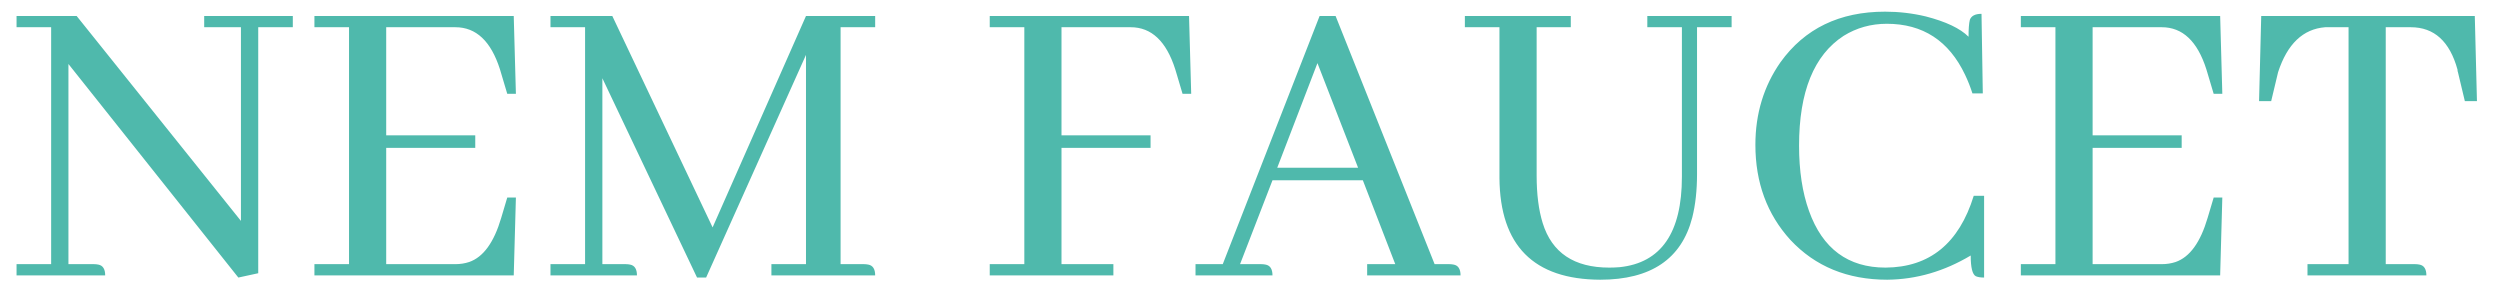
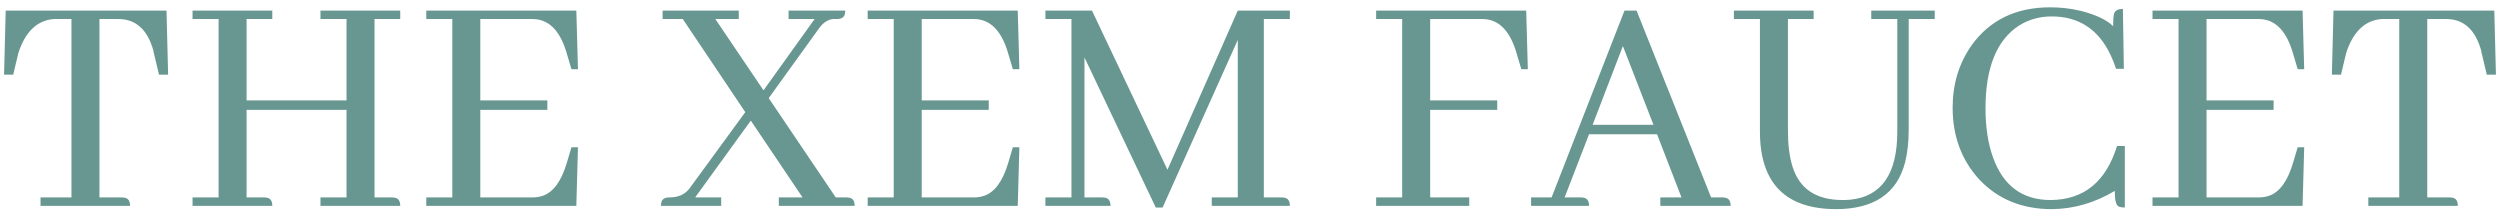
- <svg xmlns="http://www.w3.org/2000/svg" width="192" height="22" viewBox="0 0 192 22" fill="none">
-   <path d="M15.682 2.091H18.504V16.966L5.887 1.228H1.271V2.091H3.928V20.287H1.271V21.15H8.078C8.078 20.663 7.901 20.386 7.547 20.32C7.436 20.298 7.326 20.287 7.215 20.287H5.256V4.914L18.305 21.316L19.832 20.984V2.091H22.488V1.228H15.682V2.091ZM39.621 7.205L39.455 1.228H24.148V2.091H26.805V20.287H24.148V21.15H39.455L39.621 15.173H38.957L38.492 16.734C37.939 18.615 37.12 19.744 36.035 20.121C35.703 20.231 35.349 20.287 34.973 20.287H29.66V11.355H36.5V10.392H29.66V2.091H34.973C36.566 2.091 37.706 3.165 38.393 5.312C38.437 5.445 38.47 5.556 38.492 5.644L38.957 7.205H39.621ZM67.213 1.228H61.9L54.728 17.464L47.025 1.228H42.277V2.091H44.934V20.287H42.277V21.15H48.918C48.918 20.663 48.741 20.386 48.387 20.32C48.276 20.298 48.165 20.287 48.055 20.287H46.262V6.009L53.533 21.316H54.23L61.9 4.216V20.287H59.244V21.15H67.213C67.213 20.663 67.036 20.386 66.682 20.32C66.571 20.298 66.46 20.287 66.35 20.287H64.557V2.091H67.213V1.228ZM85.508 21.15V20.287H81.523V11.355H88.363V10.392H81.523V2.091H86.836C88.43 2.091 89.57 3.165 90.256 5.312C90.3 5.445 90.333 5.556 90.356 5.644L90.82 7.205H91.484L91.318 1.228H76.012V2.091H78.668V20.287H76.012V21.15H85.508ZM112.17 21.15C112.17 20.663 111.993 20.386 111.639 20.32C111.528 20.298 111.417 20.287 111.307 20.287H110.178L102.574 1.228H101.346L93.908 20.287H91.816V21.15H97.727C97.727 20.663 97.549 20.386 97.195 20.32C97.085 20.298 96.974 20.287 96.863 20.287H95.236L97.727 13.845H104.666L107.156 20.287H104.998V21.15H112.17ZM104.301 12.882H98.092L101.18 4.847L104.301 12.882ZM112.502 2.091H115.158V13.679C115.202 18.859 117.781 21.46 122.895 21.482C126.79 21.482 129.148 19.888 129.967 16.701C130.21 15.727 130.332 14.62 130.332 13.38V2.091H132.988V1.228H126.514V2.091H129.17V13.58C129.17 17.874 127.576 20.187 124.389 20.519C124.123 20.541 123.857 20.552 123.592 20.552C120.891 20.552 119.187 19.412 118.479 17.132C118.169 16.136 118.014 14.919 118.014 13.48V2.091H120.637V1.228H112.502V2.091ZM151.35 19.623C151.35 20.552 151.482 21.084 151.748 21.216C151.903 21.283 152.113 21.316 152.379 21.316V15.04H151.582C150.453 18.693 148.195 20.53 144.809 20.552C141.931 20.552 139.972 19.102 138.932 16.203C138.423 14.786 138.168 13.115 138.168 11.189C138.168 7.05 139.308 4.238 141.588 2.755C142.584 2.136 143.691 1.826 144.908 1.826C147.675 1.826 149.678 3.132 150.918 5.744C151.139 6.208 151.327 6.684 151.482 7.171H152.279L152.18 1.062C151.693 1.062 151.394 1.217 151.283 1.527C151.217 1.792 151.184 2.224 151.184 2.822C150.542 2.18 149.446 1.66 147.896 1.261C146.878 1.018 145.838 0.896 144.775 0.896C141.278 0.896 138.6 2.191 136.74 4.781C135.456 6.618 134.814 8.732 134.814 11.123C134.814 14.022 135.711 16.457 137.504 18.427C139.408 20.464 141.887 21.482 144.941 21.482C147.177 21.46 149.313 20.84 151.35 19.623ZM170.674 7.205L170.508 1.228H155.201V2.091H157.857V20.287H155.201V21.15H170.508L170.674 15.173H170.01L169.545 16.734C168.992 18.615 168.173 19.744 167.088 20.121C166.756 20.231 166.402 20.287 166.025 20.287H160.713V11.355H167.553V10.392H160.713V2.091H166.025C167.619 2.091 168.759 3.165 169.445 5.312C169.49 5.445 169.523 5.556 169.545 5.644L170.01 7.205H170.674ZM186.346 21.15C186.346 20.663 186.169 20.386 185.814 20.32C185.704 20.298 185.593 20.287 185.482 20.287H183.225V2.091H185.15C186.943 2.091 188.139 3.176 188.736 5.345C188.736 5.434 188.747 5.5 188.77 5.544L189.301 7.769H190.23L190.064 1.228H173.662L173.496 7.769H174.426L174.957 5.544C175.665 3.375 176.872 2.224 178.576 2.091H180.369V20.287H177.215V21.15H186.346Z" fill="#4FB9AC" />
+ <svg xmlns="http://www.w3.org/2000/svg" width="255" height="22" viewBox="0 0 255 22" fill="none">
+   <path d="M13.265 21C13.265 20.513 13.088 20.236 12.733 20.17C12.623 20.148 12.512 20.137 12.401 20.137H10.144V1.941H12.069C13.862 1.941 15.058 3.026 15.655 5.195C15.655 5.284 15.666 5.35 15.688 5.395L16.22 7.619H17.149L16.983 1.078H0.581L0.415 7.619H1.345L1.876 5.395C2.584 3.225 3.791 2.074 5.495 1.941H7.288V20.137H4.134V21H13.265ZM27.774 21C27.774 20.513 27.597 20.236 27.243 20.17C27.133 20.148 27.022 20.137 26.911 20.137H25.151V11.205H35.345V20.137H32.688V21H40.823C40.823 20.513 40.646 20.236 40.292 20.17C40.181 20.148 40.071 20.137 39.96 20.137H38.2V1.941H40.823V1.078H32.688V1.941H35.345V10.242H25.151V1.941H27.774V1.078H19.64V1.941H22.296V20.137H19.64V21H27.774ZM58.952 7.055L58.786 1.078H43.48V1.941H46.136V20.137H43.48V21H58.786L58.952 15.023H58.288L57.823 16.584C57.27 18.465 56.451 19.594 55.366 19.971C55.034 20.081 54.68 20.137 54.304 20.137H48.991V11.205H55.831V10.242H48.991V1.941H54.304C55.898 1.941 57.037 3.015 57.724 5.162C57.768 5.295 57.801 5.406 57.823 5.494L58.288 7.055H58.952ZM73.561 21V20.137H70.905L76.583 12.301L81.862 20.137H79.439V21H87.175C87.175 20.513 86.998 20.236 86.644 20.17C86.533 20.148 86.422 20.137 86.311 20.137H85.249L78.409 10.01L83.556 2.871C83.976 2.296 84.452 1.986 84.983 1.941C85.094 1.941 85.216 1.941 85.349 1.941C85.836 1.941 86.112 1.764 86.179 1.41C86.201 1.299 86.212 1.189 86.212 1.078H80.435V1.941H83.091L77.878 9.213L72.964 1.941H75.355V1.078H67.585V1.941H69.644L76.019 11.438L70.341 19.207C69.876 19.827 69.19 20.137 68.282 20.137C67.795 20.137 67.519 20.314 67.452 20.668C67.43 20.779 67.419 20.889 67.419 21H73.561ZM103.976 7.055L103.81 1.078H88.503V1.941H91.159V20.137H88.503V21H103.81L103.976 15.023H103.312L102.847 16.584C102.293 18.465 101.474 19.594 100.39 19.971C100.058 20.081 99.704 20.137 99.327 20.137H94.015V11.205H100.854V10.242H94.015V1.941H99.327C100.921 1.941 102.061 3.015 102.747 5.162C102.791 5.295 102.825 5.406 102.847 5.494L103.312 7.055H103.976ZM131.567 1.078H126.255L119.083 17.314L111.38 1.078H106.632V1.941H109.288V20.137H106.632V21H113.272C113.272 20.513 113.095 20.236 112.741 20.17C112.631 20.148 112.52 20.137 112.409 20.137H110.616V5.859L117.888 21.166H118.585L126.255 4.066V20.137H123.599V21H131.567C131.567 20.513 131.39 20.236 131.036 20.17C130.925 20.148 130.815 20.137 130.704 20.137H128.911V1.941H131.567V1.078ZM149.862 21V20.137H145.878V11.205H152.718V10.242H145.878V1.941H151.19C152.784 1.941 153.924 3.015 154.61 5.162C154.655 5.295 154.688 5.406 154.71 5.494L155.175 7.055H155.839L155.673 1.078H140.366V1.941H143.022V20.137H140.366V21H149.862ZM176.524 21C176.524 20.513 176.347 20.236 175.993 20.17C175.882 20.148 175.772 20.137 175.661 20.137H174.532L166.929 1.078H165.7L158.263 20.137H156.171V21H162.081C162.081 20.513 161.904 20.236 161.55 20.17C161.439 20.148 161.328 20.137 161.218 20.137H159.591L162.081 13.695H169.021L171.511 20.137H169.353V21H176.524ZM168.655 12.732H162.446L165.534 4.697L168.655 12.732ZM176.856 1.941H179.513V13.529C179.557 18.709 182.136 21.31 187.249 21.332C191.145 21.332 193.502 19.738 194.321 16.551C194.565 15.577 194.687 14.47 194.687 13.23V1.941H197.343V1.078H190.868V1.941H193.524V13.43C193.524 17.724 191.931 20.037 188.743 20.369C188.478 20.391 188.212 20.402 187.946 20.402C185.246 20.402 183.541 19.262 182.833 16.982C182.523 15.986 182.368 14.769 182.368 13.33V1.941H184.991V1.078H176.856V1.941ZM215.704 19.473C215.704 20.402 215.837 20.934 216.103 21.066C216.257 21.133 216.468 21.166 216.733 21.166V14.891H215.937C214.808 18.543 212.55 20.38 209.163 20.402C206.285 20.402 204.326 18.953 203.286 16.053C202.777 14.636 202.522 12.965 202.522 11.039C202.522 6.9 203.662 4.089 205.942 2.605C206.938 1.986 208.045 1.676 209.263 1.676C212.03 1.676 214.033 2.982 215.272 5.594C215.494 6.059 215.682 6.535 215.837 7.021H216.634L216.534 0.912C216.047 0.912 215.748 1.067 215.638 1.377C215.571 1.643 215.538 2.074 215.538 2.672C214.896 2.03 213.8 1.51 212.251 1.111C211.233 0.868 210.192 0.746 209.13 0.746C205.632 0.746 202.954 2.041 201.095 4.631C199.811 6.468 199.169 8.582 199.169 10.973C199.169 13.872 200.065 16.307 201.858 18.277C203.762 20.314 206.241 21.332 209.296 21.332C211.532 21.31 213.668 20.69 215.704 19.473ZM235.028 7.055L234.862 1.078H219.556V1.941H222.212V20.137H219.556V21H234.862L235.028 15.023H234.364L233.899 16.584C233.346 18.465 232.527 19.594 231.442 19.971C231.11 20.081 230.756 20.137 230.38 20.137H225.067V11.205H231.907V10.242H225.067V1.941H230.38C231.974 1.941 233.114 3.015 233.8 5.162C233.844 5.295 233.877 5.406 233.899 5.494L234.364 7.055H235.028ZM250.7 21C250.7 20.513 250.523 20.236 250.169 20.17C250.058 20.148 249.948 20.137 249.837 20.137H247.579V1.941H249.505C251.298 1.941 252.493 3.026 253.091 5.195C253.091 5.284 253.102 5.35 253.124 5.395L253.655 7.619H254.585L254.419 1.078H238.017L237.851 7.619H238.78L239.312 5.395C240.02 3.225 241.226 2.074 242.931 1.941H244.724V20.137H241.569V21H250.7Z" fill="#679790" />
</svg>
